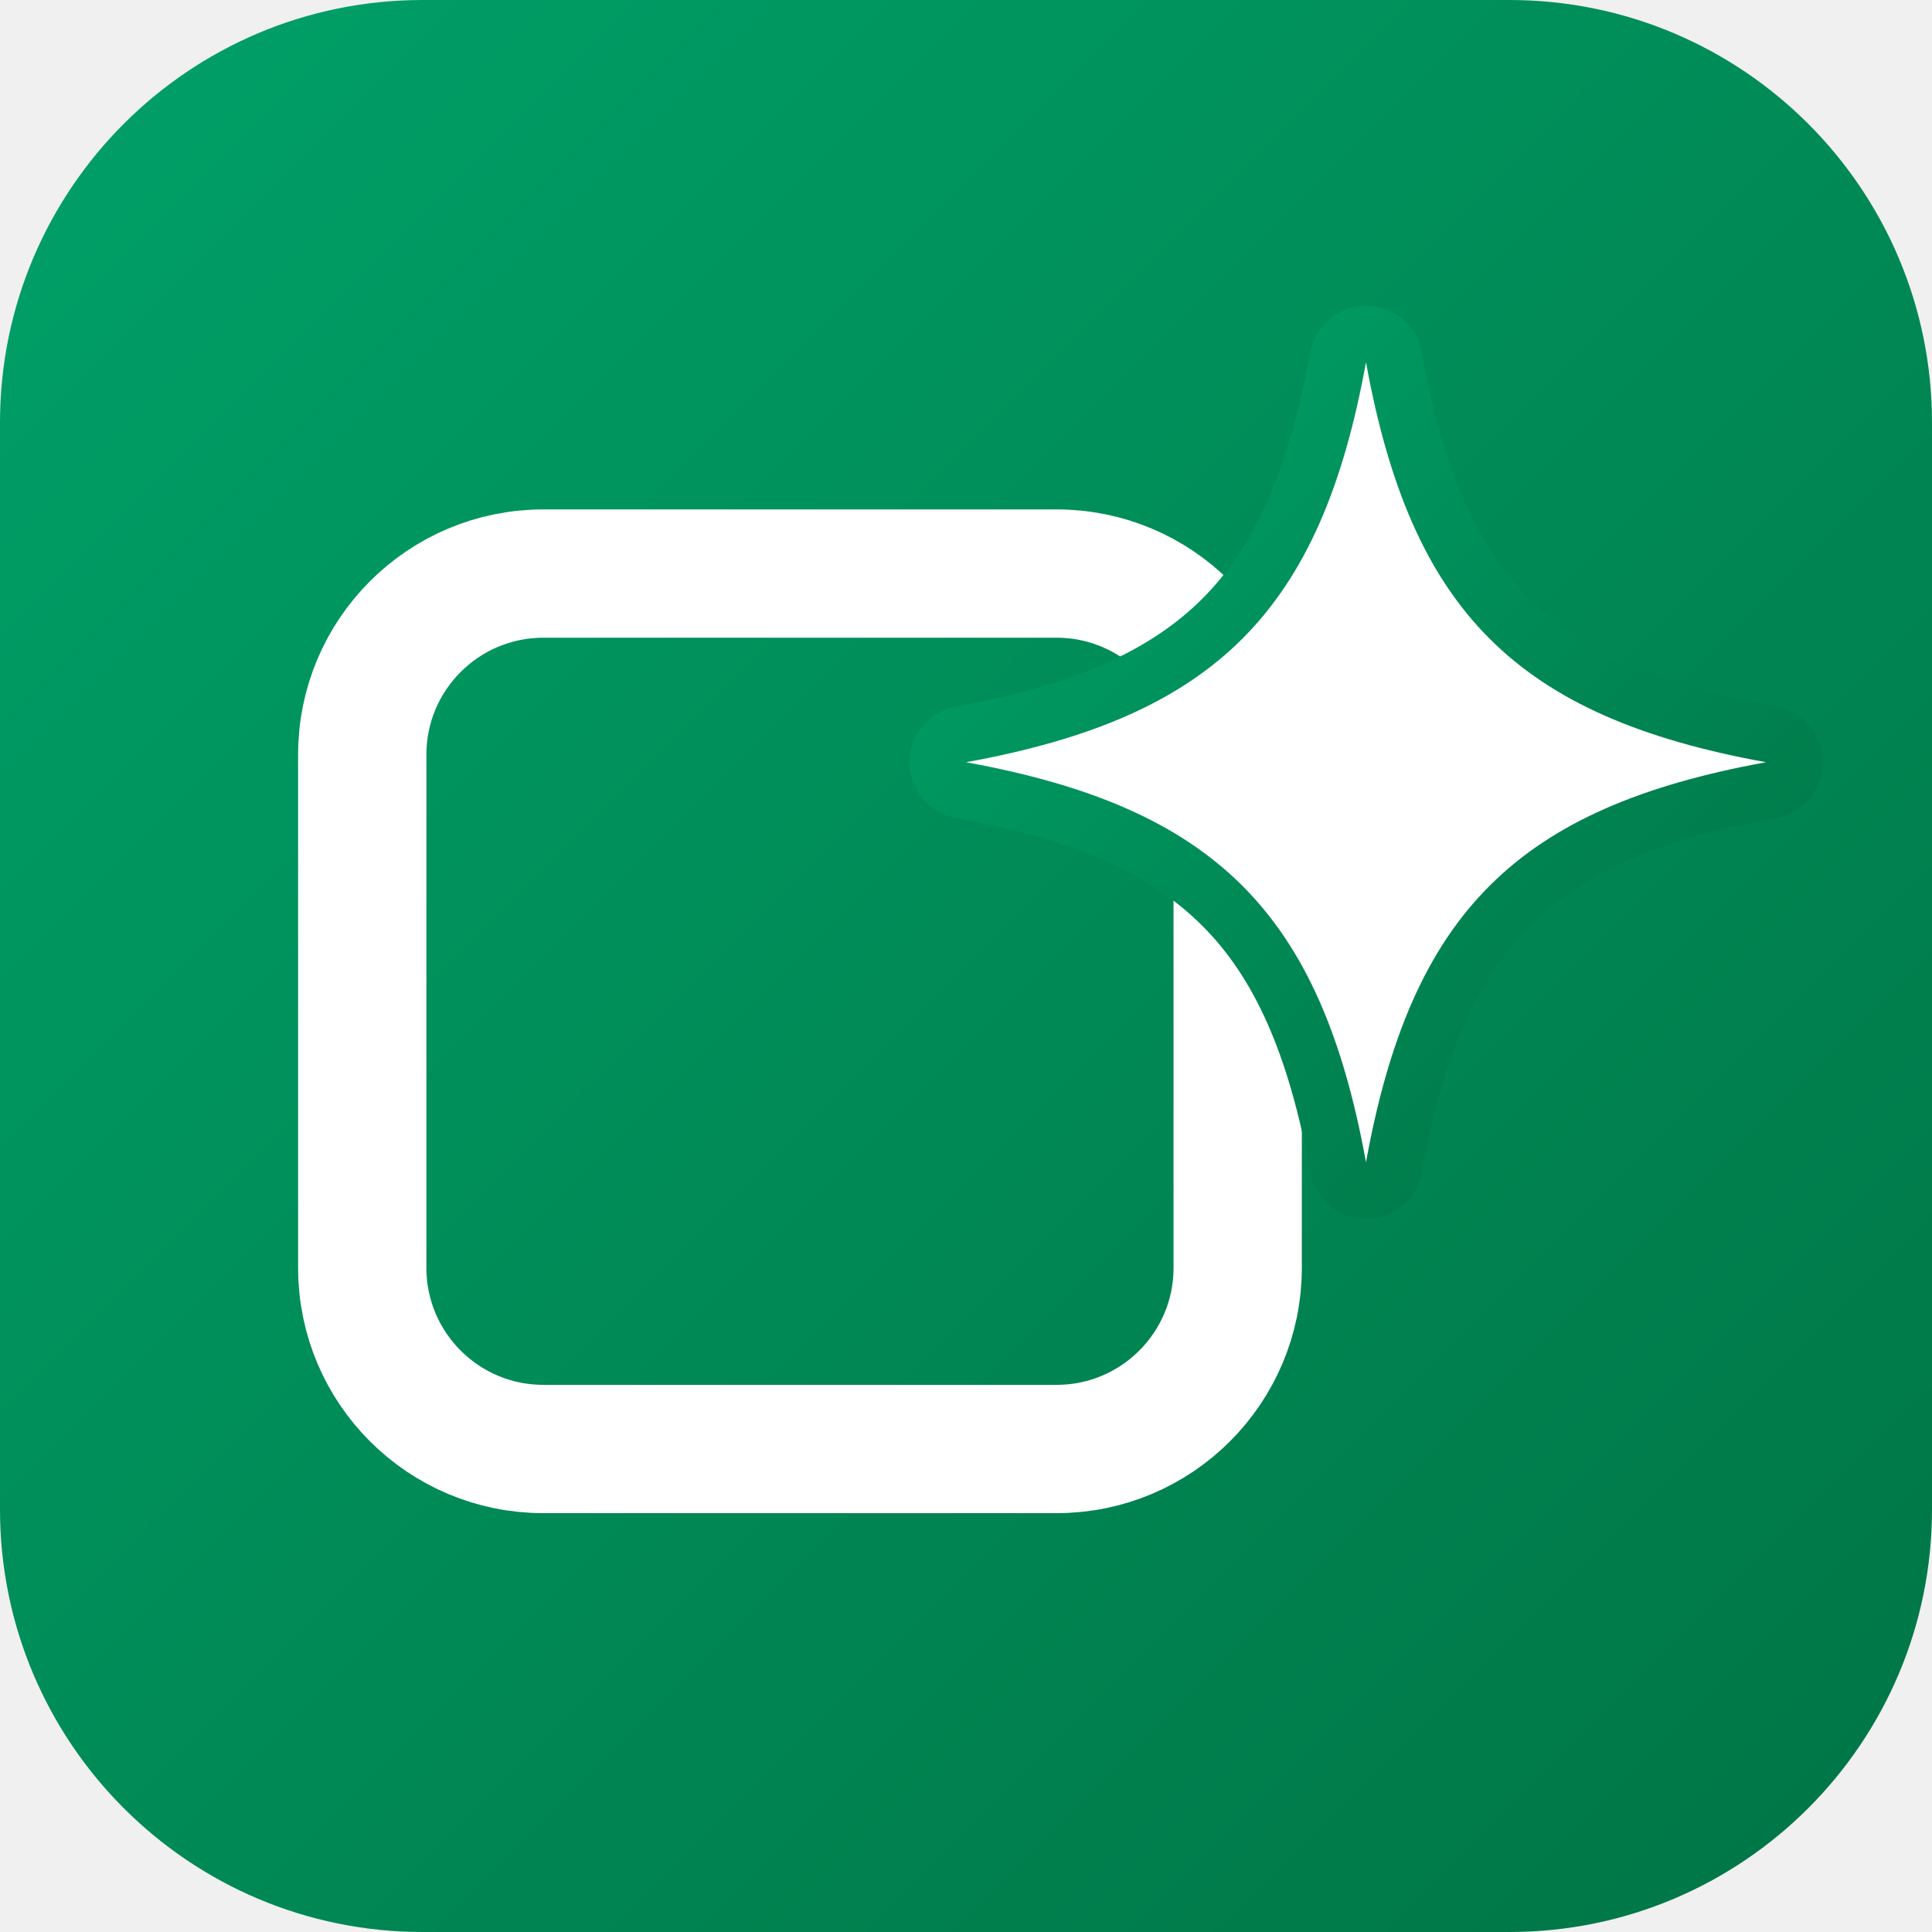
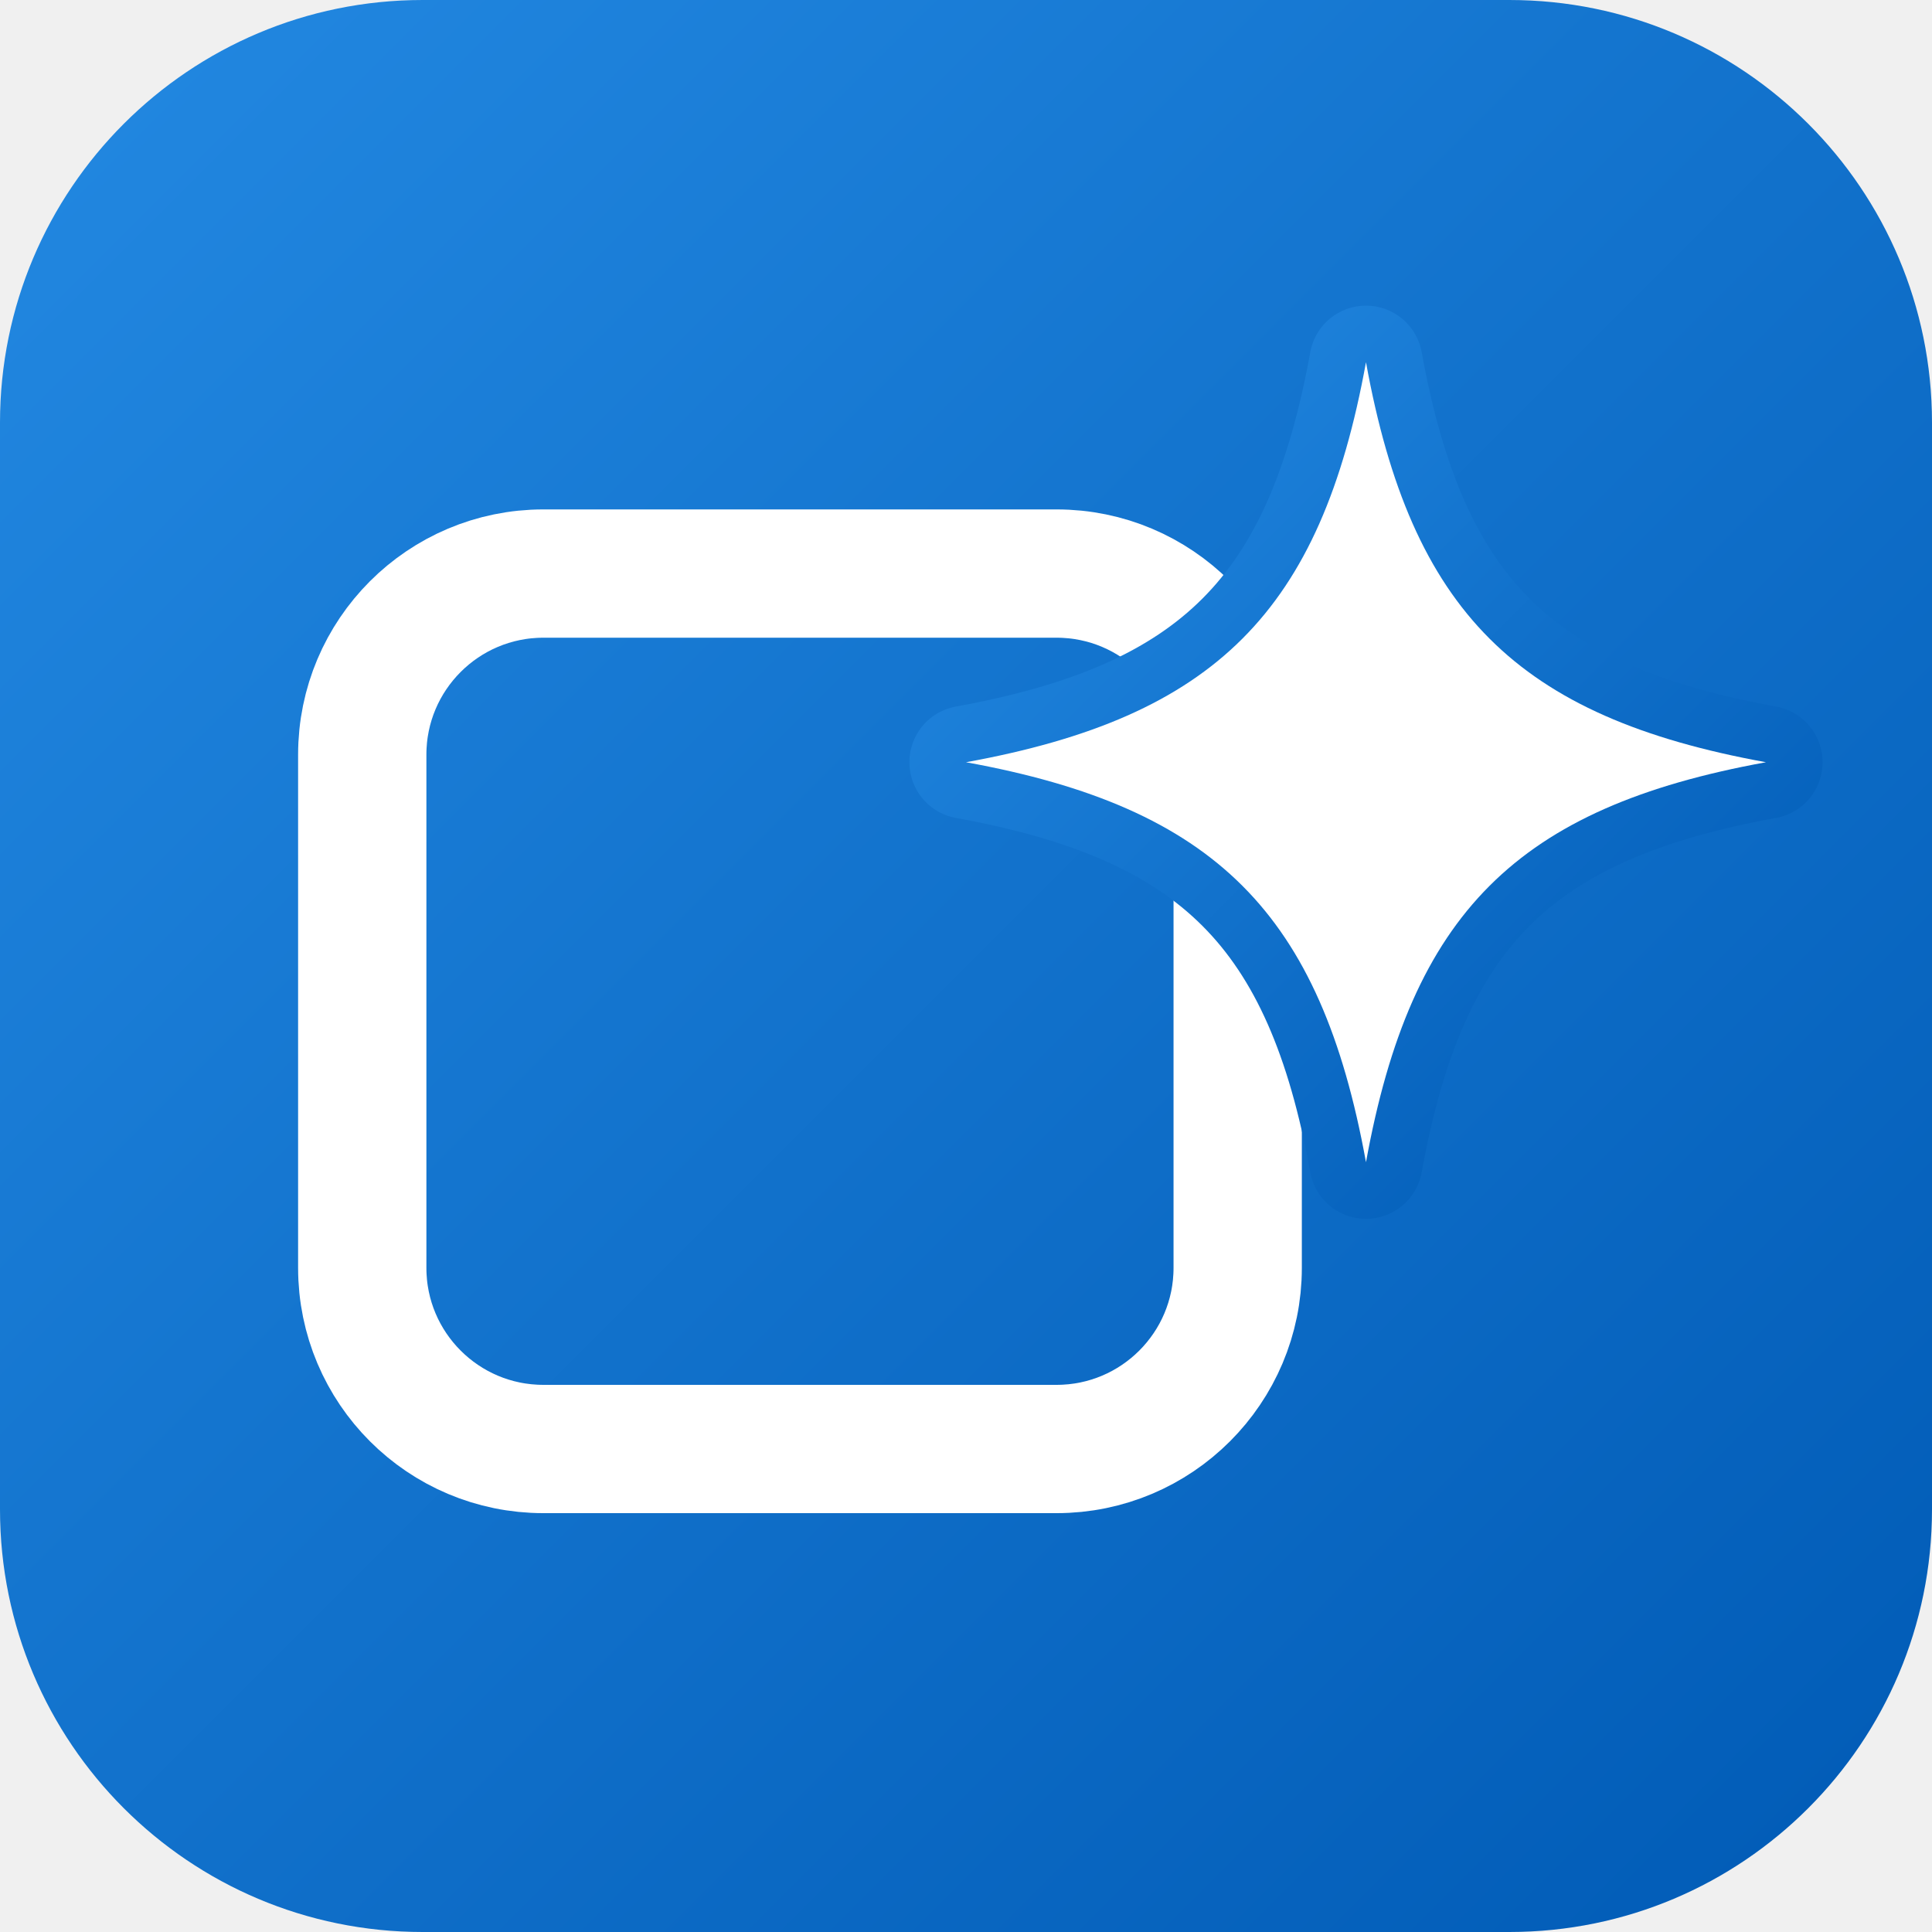
<svg xmlns="http://www.w3.org/2000/svg" viewBox="0 0 512 512" width="512" height="512" role="img" aria-label="Image Agent">
  <defs>
    <linearGradient id="image-agent-bg" x1="0" y1="0" x2="1" y2="1">
-       <stop offset="0" stop-color="#00a169" />
-       <stop offset="1" stop-color="#007444" />
+       <stop offset="0" stop-color="#2389e2" />
+       <stop offset="1" stop-color="#005ab5" />
    </linearGradient>
  </defs>
  <rect width="512" height="512" rx="112" fill="url(#image-agent-bg)" />
  <rect x="96" y="152" width="232" height="232" rx="48" fill="none" stroke="#ffffff" stroke-width="34" />
  <path d="M362 96c12 66 40 94 106 106-66 12-94 40-106 106-12-66-40-94-106-106 66-12 94-40 106-106z" fill="#ffffff" stroke="url(#image-agent-bg)" stroke-width="30" stroke-linejoin="round" paint-order="stroke" />
</svg>
